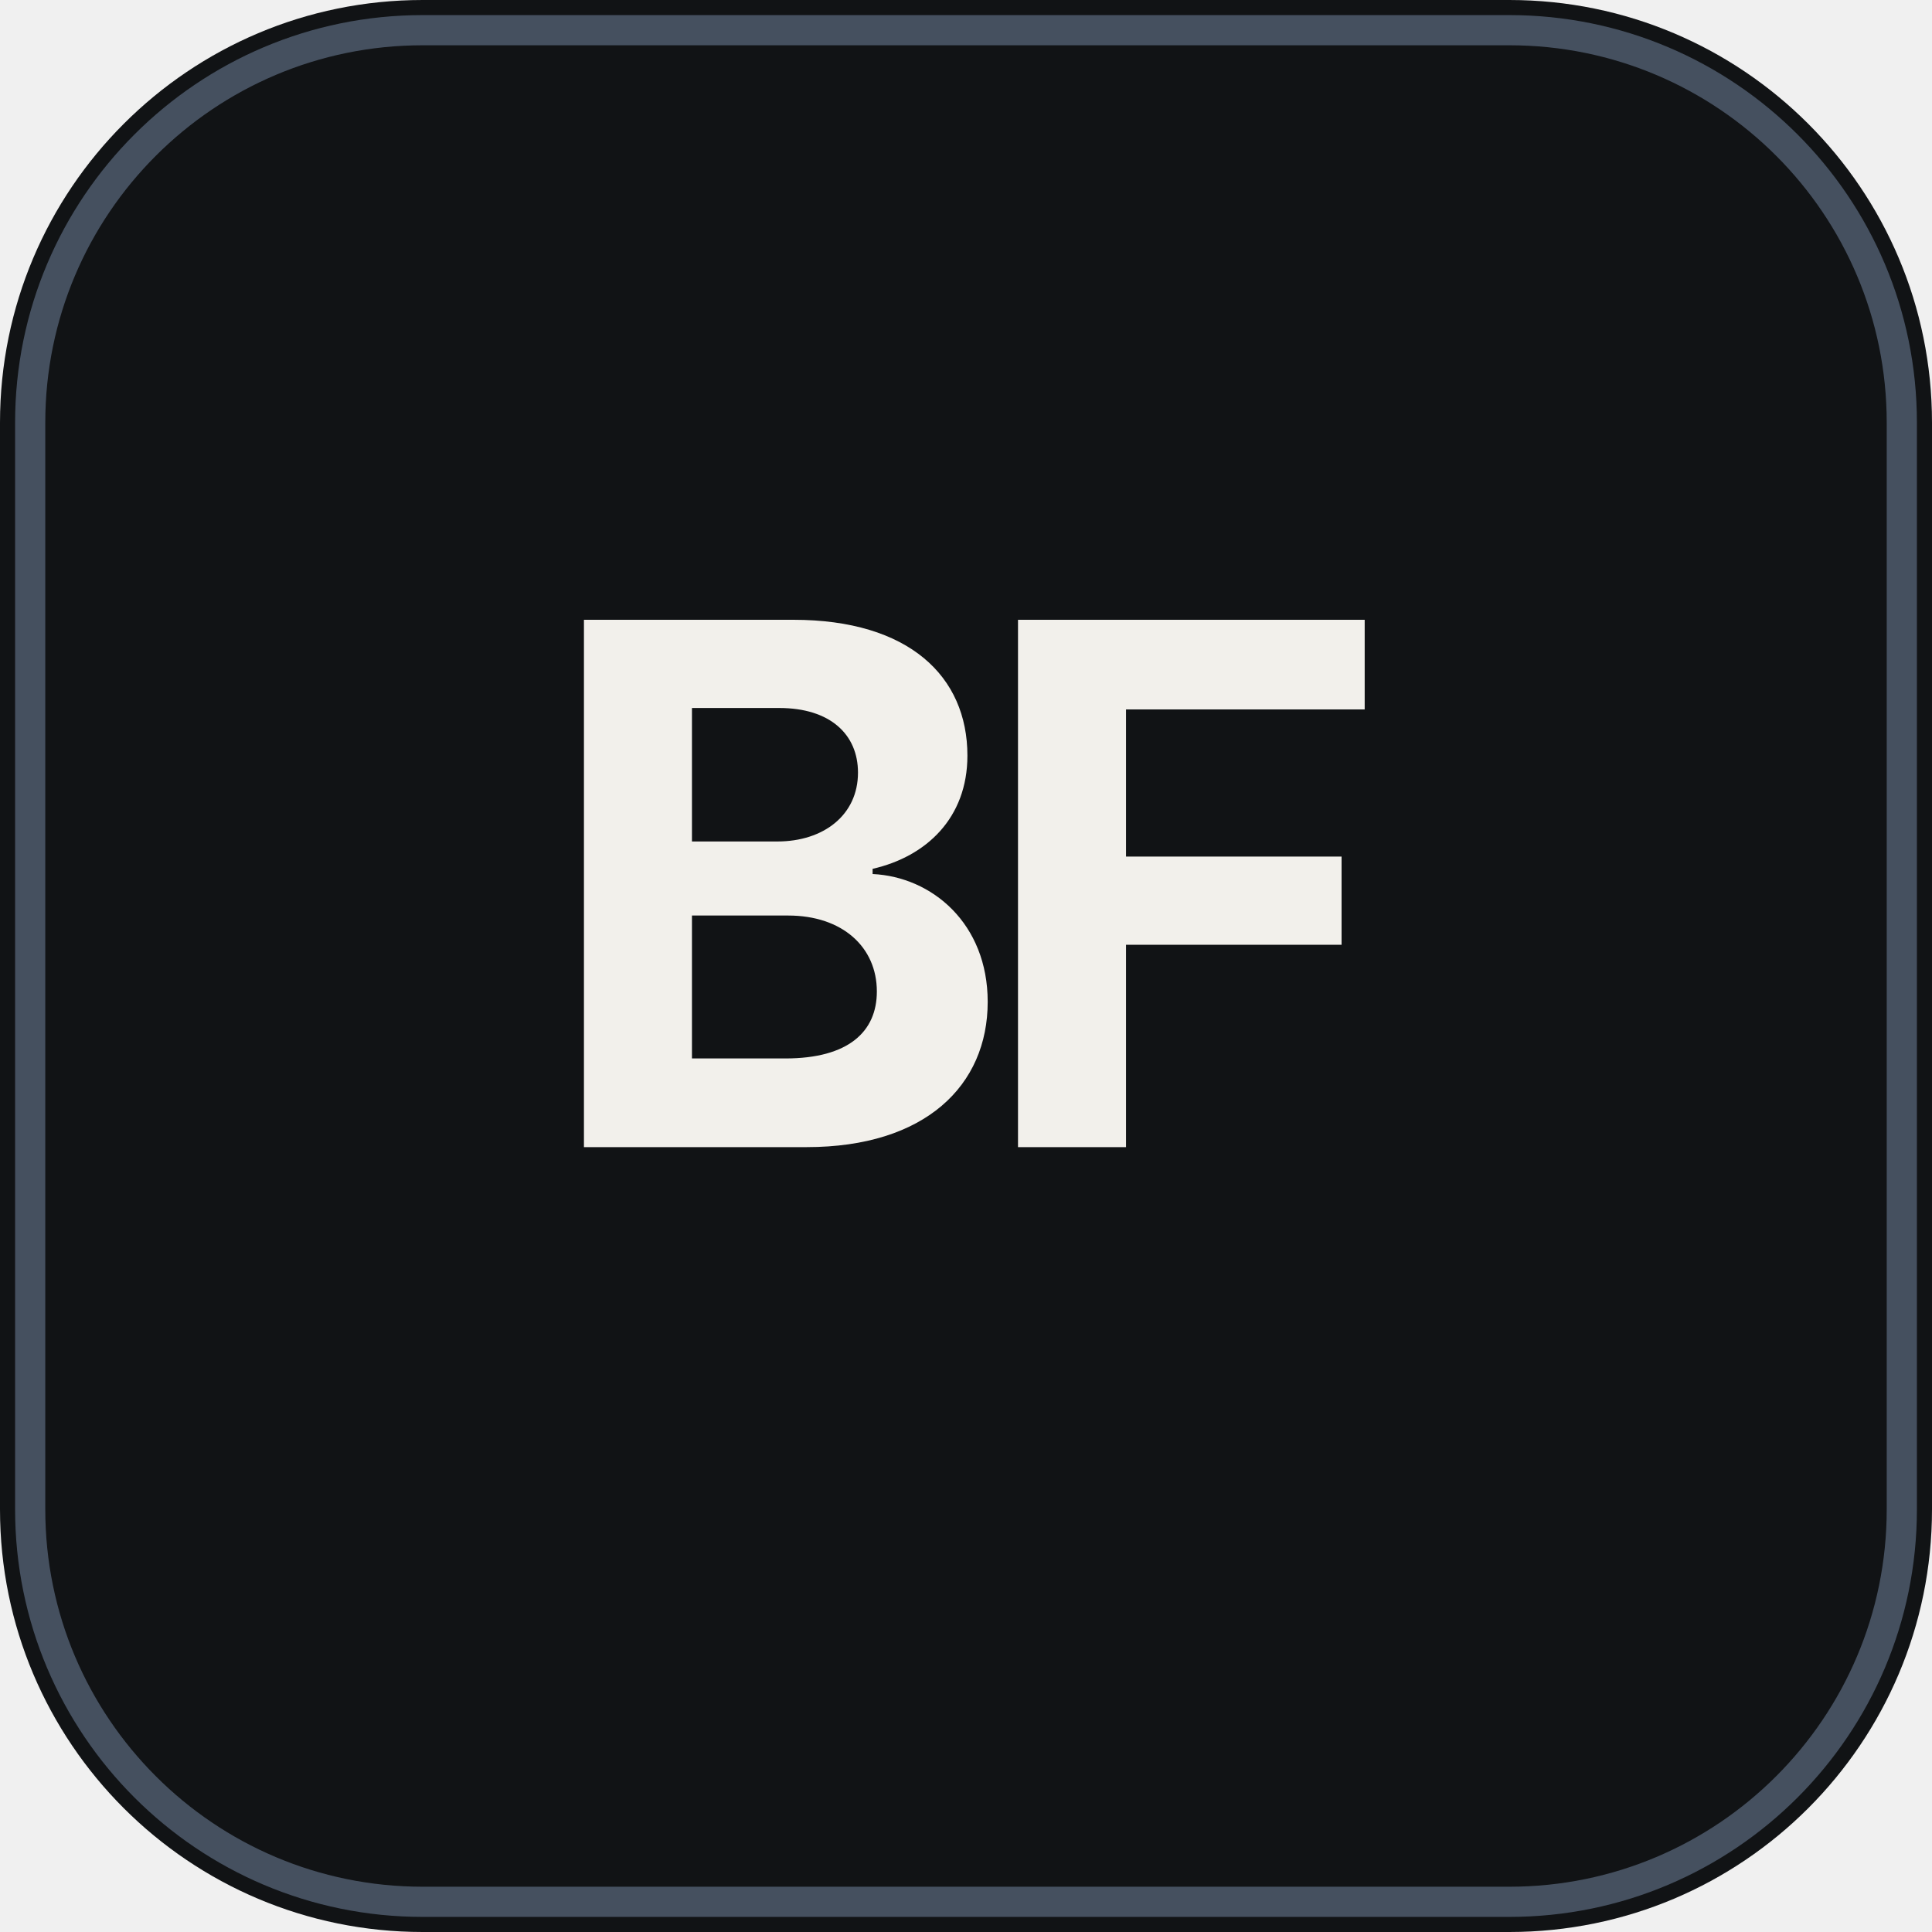
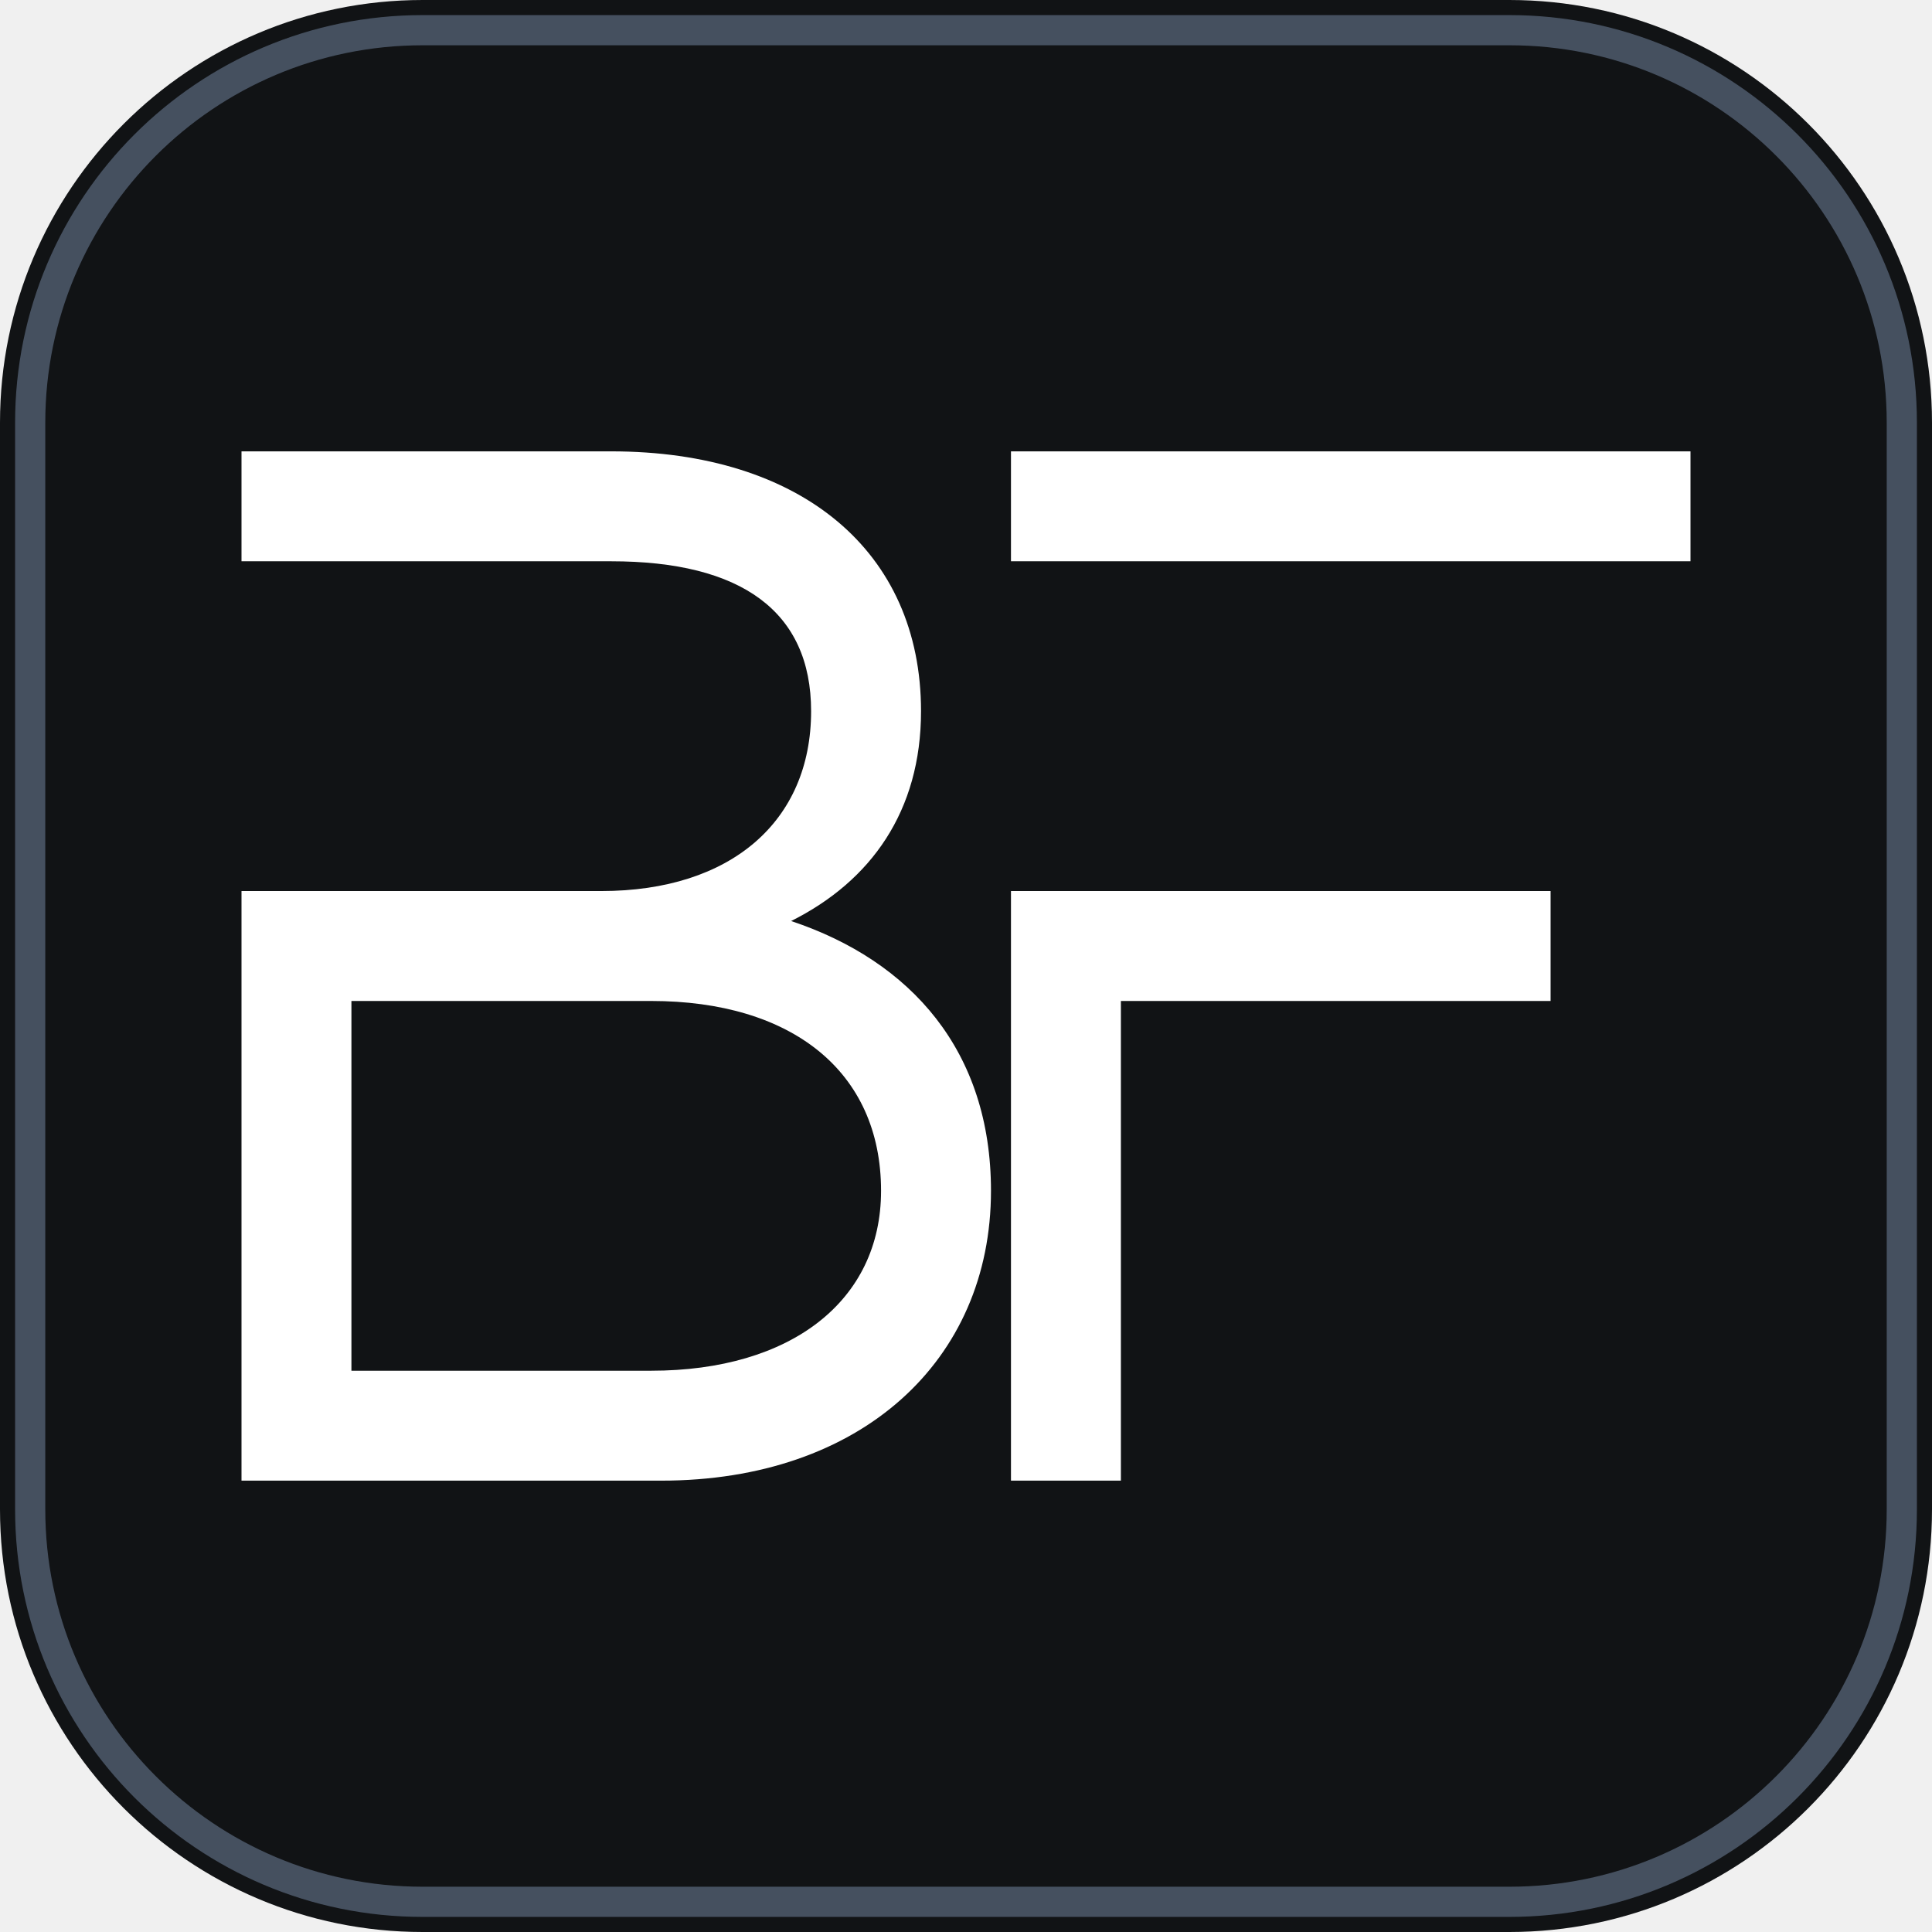
- <svg xmlns="http://www.w3.org/2000/svg" viewBox="0 0 64 64" role="img" aria-label="BF">
+ <svg xmlns="http://www.w3.org/2000/svg" viewBox="0 0 64 64" role="img" aria-label="Bruno Faustino Digital Studio">
  <rect width="64" height="64" rx="14" fill="#111315" />
  <rect x="1" y="1" width="62" height="62" rx="13" fill="none" stroke="#6f829d" stroke-opacity="0.55" />
-   <text x="32" y="38" text-anchor="middle" font-family="Inter, Arial, sans-serif" font-size="24" font-weight="700" fill="#f2f0eb" letter-spacing="-1.5">
-     BF
-   </text>
+   <svg x="8" y="14.95" width="48" height="34.1" viewBox="0 0 145 103">
+     <g fill="#FFFFFF">
+       <path fill-rule="evenodd" d="M0 0H37C56 0 68 10 68 26C68 36 63 43 55 47C67 51 75 60 75 74C75 91 62 103 42 103H0V44H36C49 44 57 37 57 26C57 16 50 11 37 11H0ZM11 55V92H41C55 92 64 85 64 74C64 62 55 55 41 55Z" />
+       <path d="M77 0H145V11H77ZM77 44H131V55H88V103H77Z" />
+     </g>
+   </svg>
</svg>
